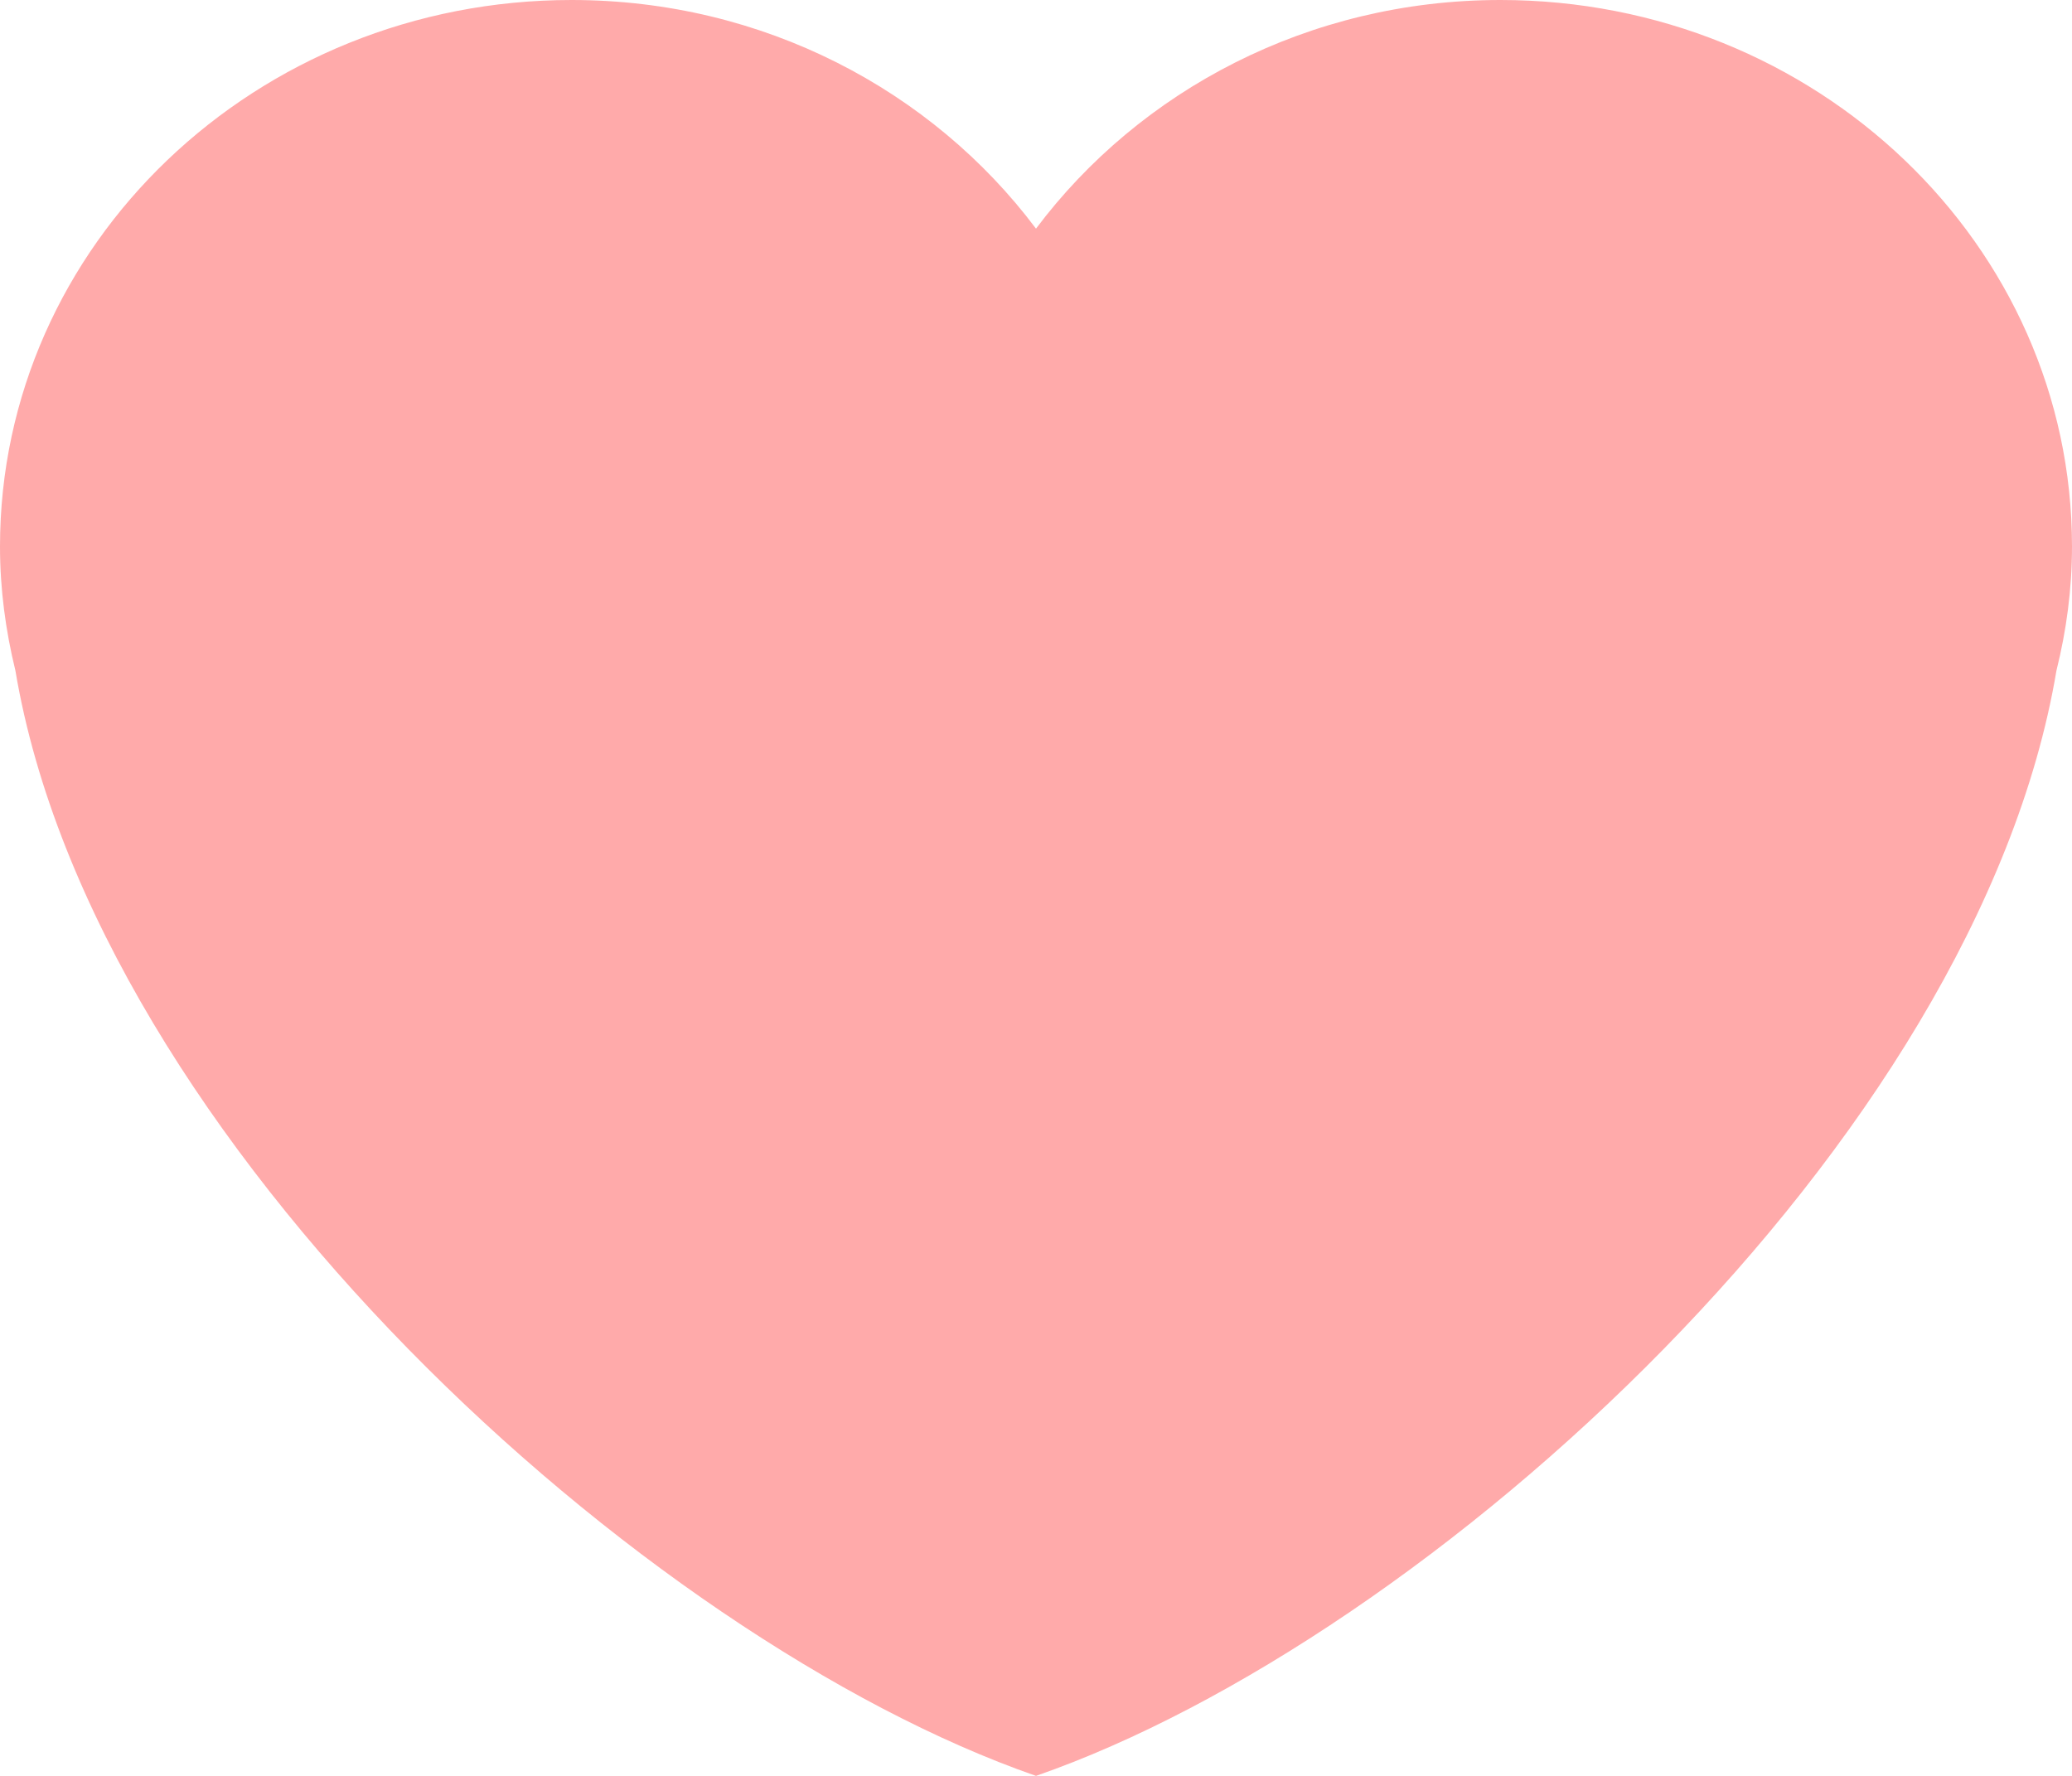
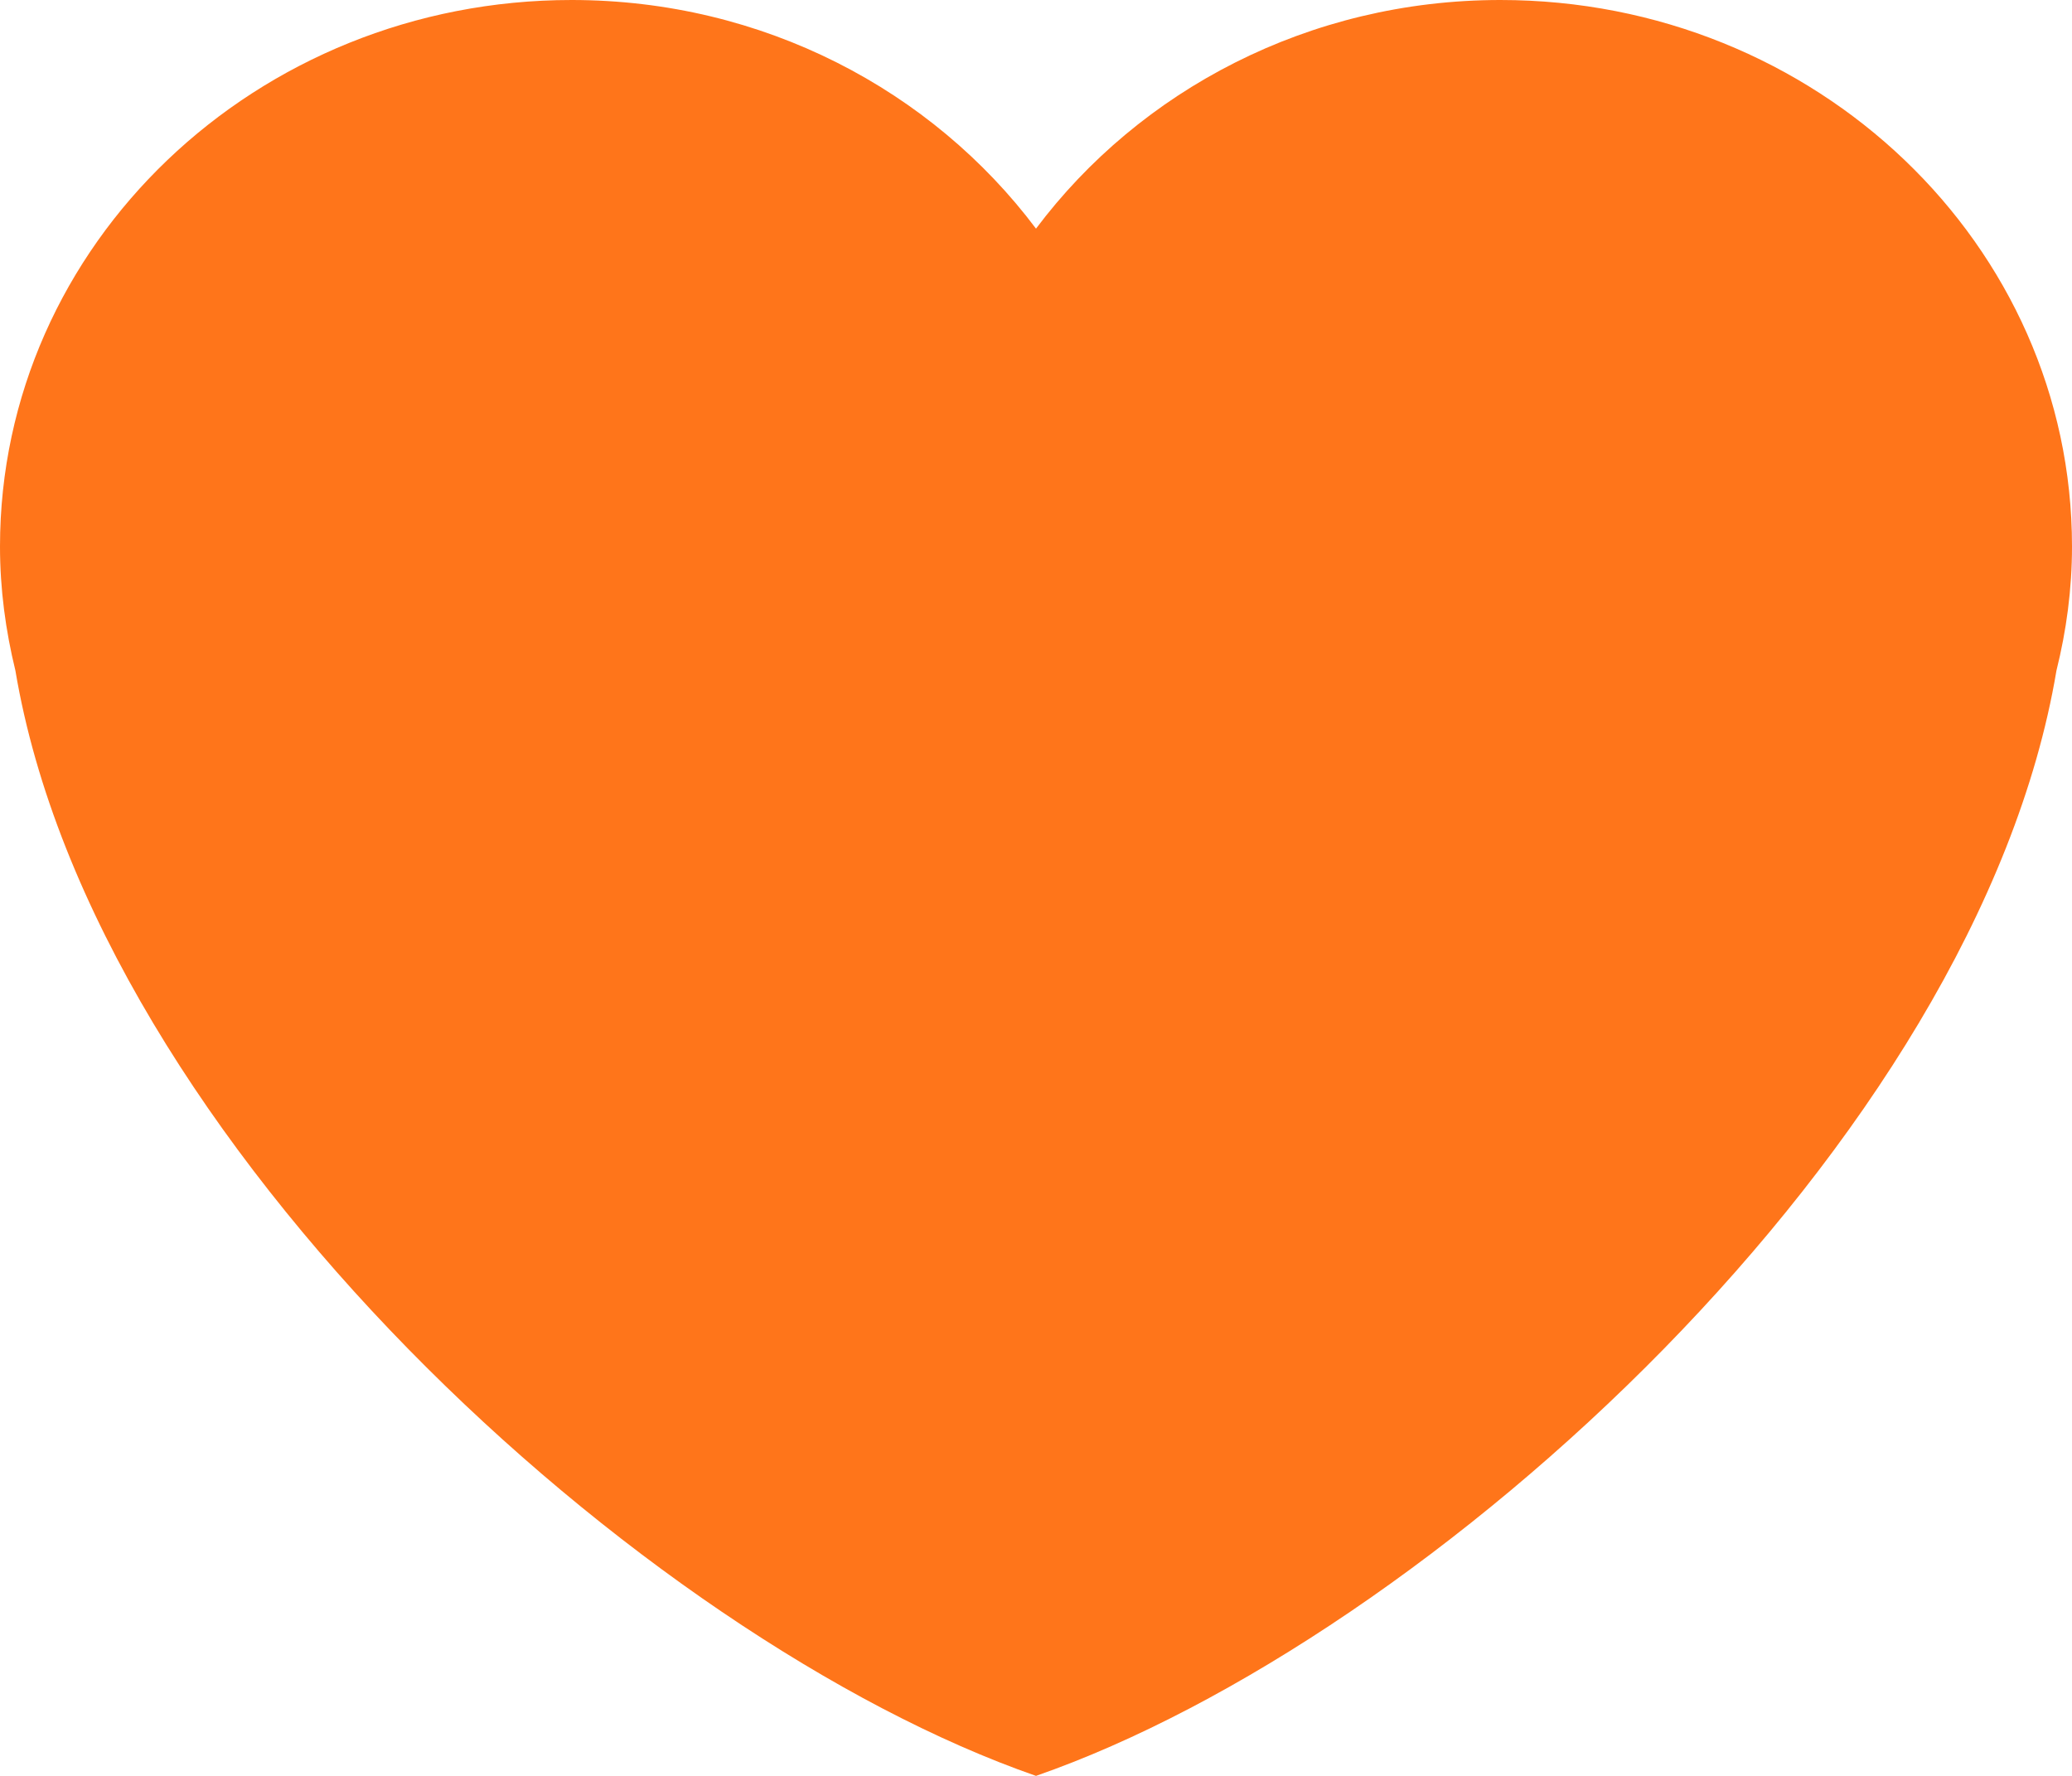
<svg xmlns="http://www.w3.org/2000/svg" width="14" height="12" viewBox="0 0 14 12" fill="none">
-   <path d="M14 3.693C14 1.653 12.271 0 10.138 0C8.843 0 7.701 0.611 7 1.545C6.299 0.611 5.157 0 3.862 0C1.729 0 0 1.653 0 3.693C0 3.981 0.038 4.261 0.104 4.531C0.64 7.717 4.345 11.077 7 12C9.655 11.077 13.36 7.717 13.895 4.531C13.962 4.262 14 3.982 14 3.693V3.693Z" fill="#ff000055" />
+   <path d="M14 3.693C14 1.653 12.271 0 10.138 0C8.843 0 7.701 0.611 7 1.545C6.299 0.611 5.157 0 3.862 0C1.729 0 0 1.653 0 3.693C0 3.981 0.038 4.261 0.104 4.531C0.64 7.717 4.345 11.077 7 12C9.655 11.077 13.36 7.717 13.895 4.531C13.962 4.262 14 3.982 14 3.693V3.693Z" fill="#ff751a" />
</svg>
